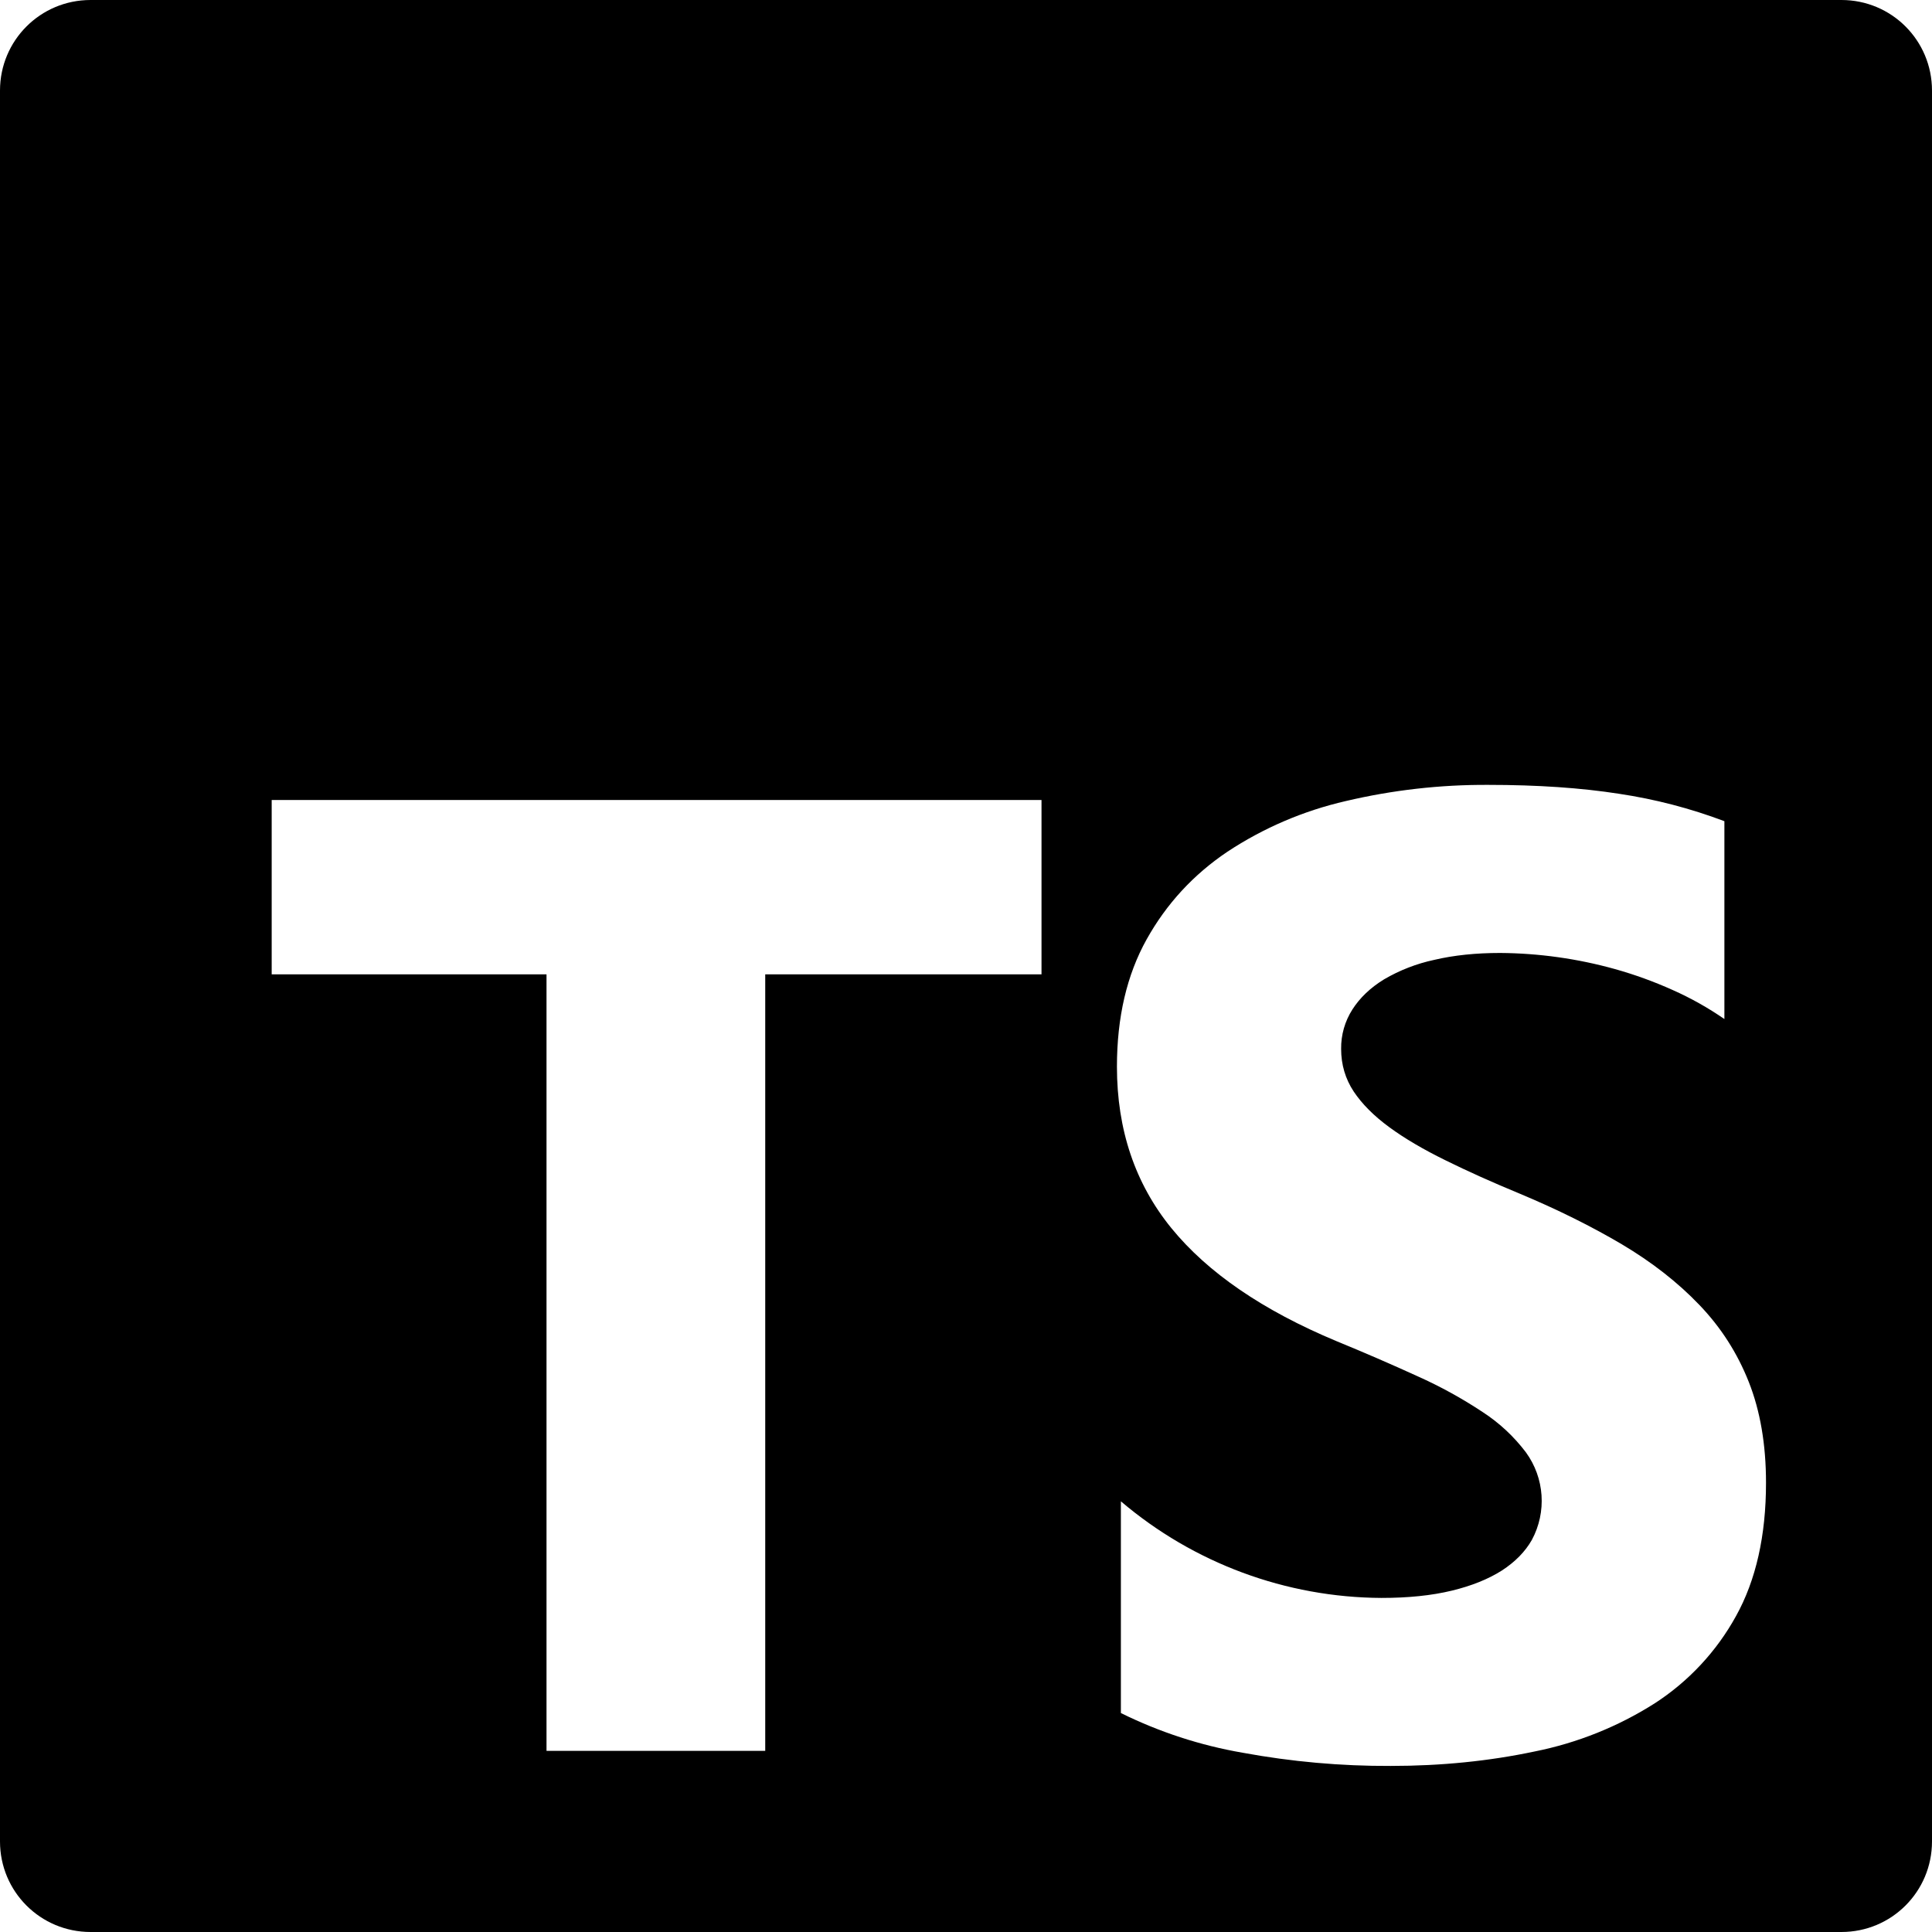
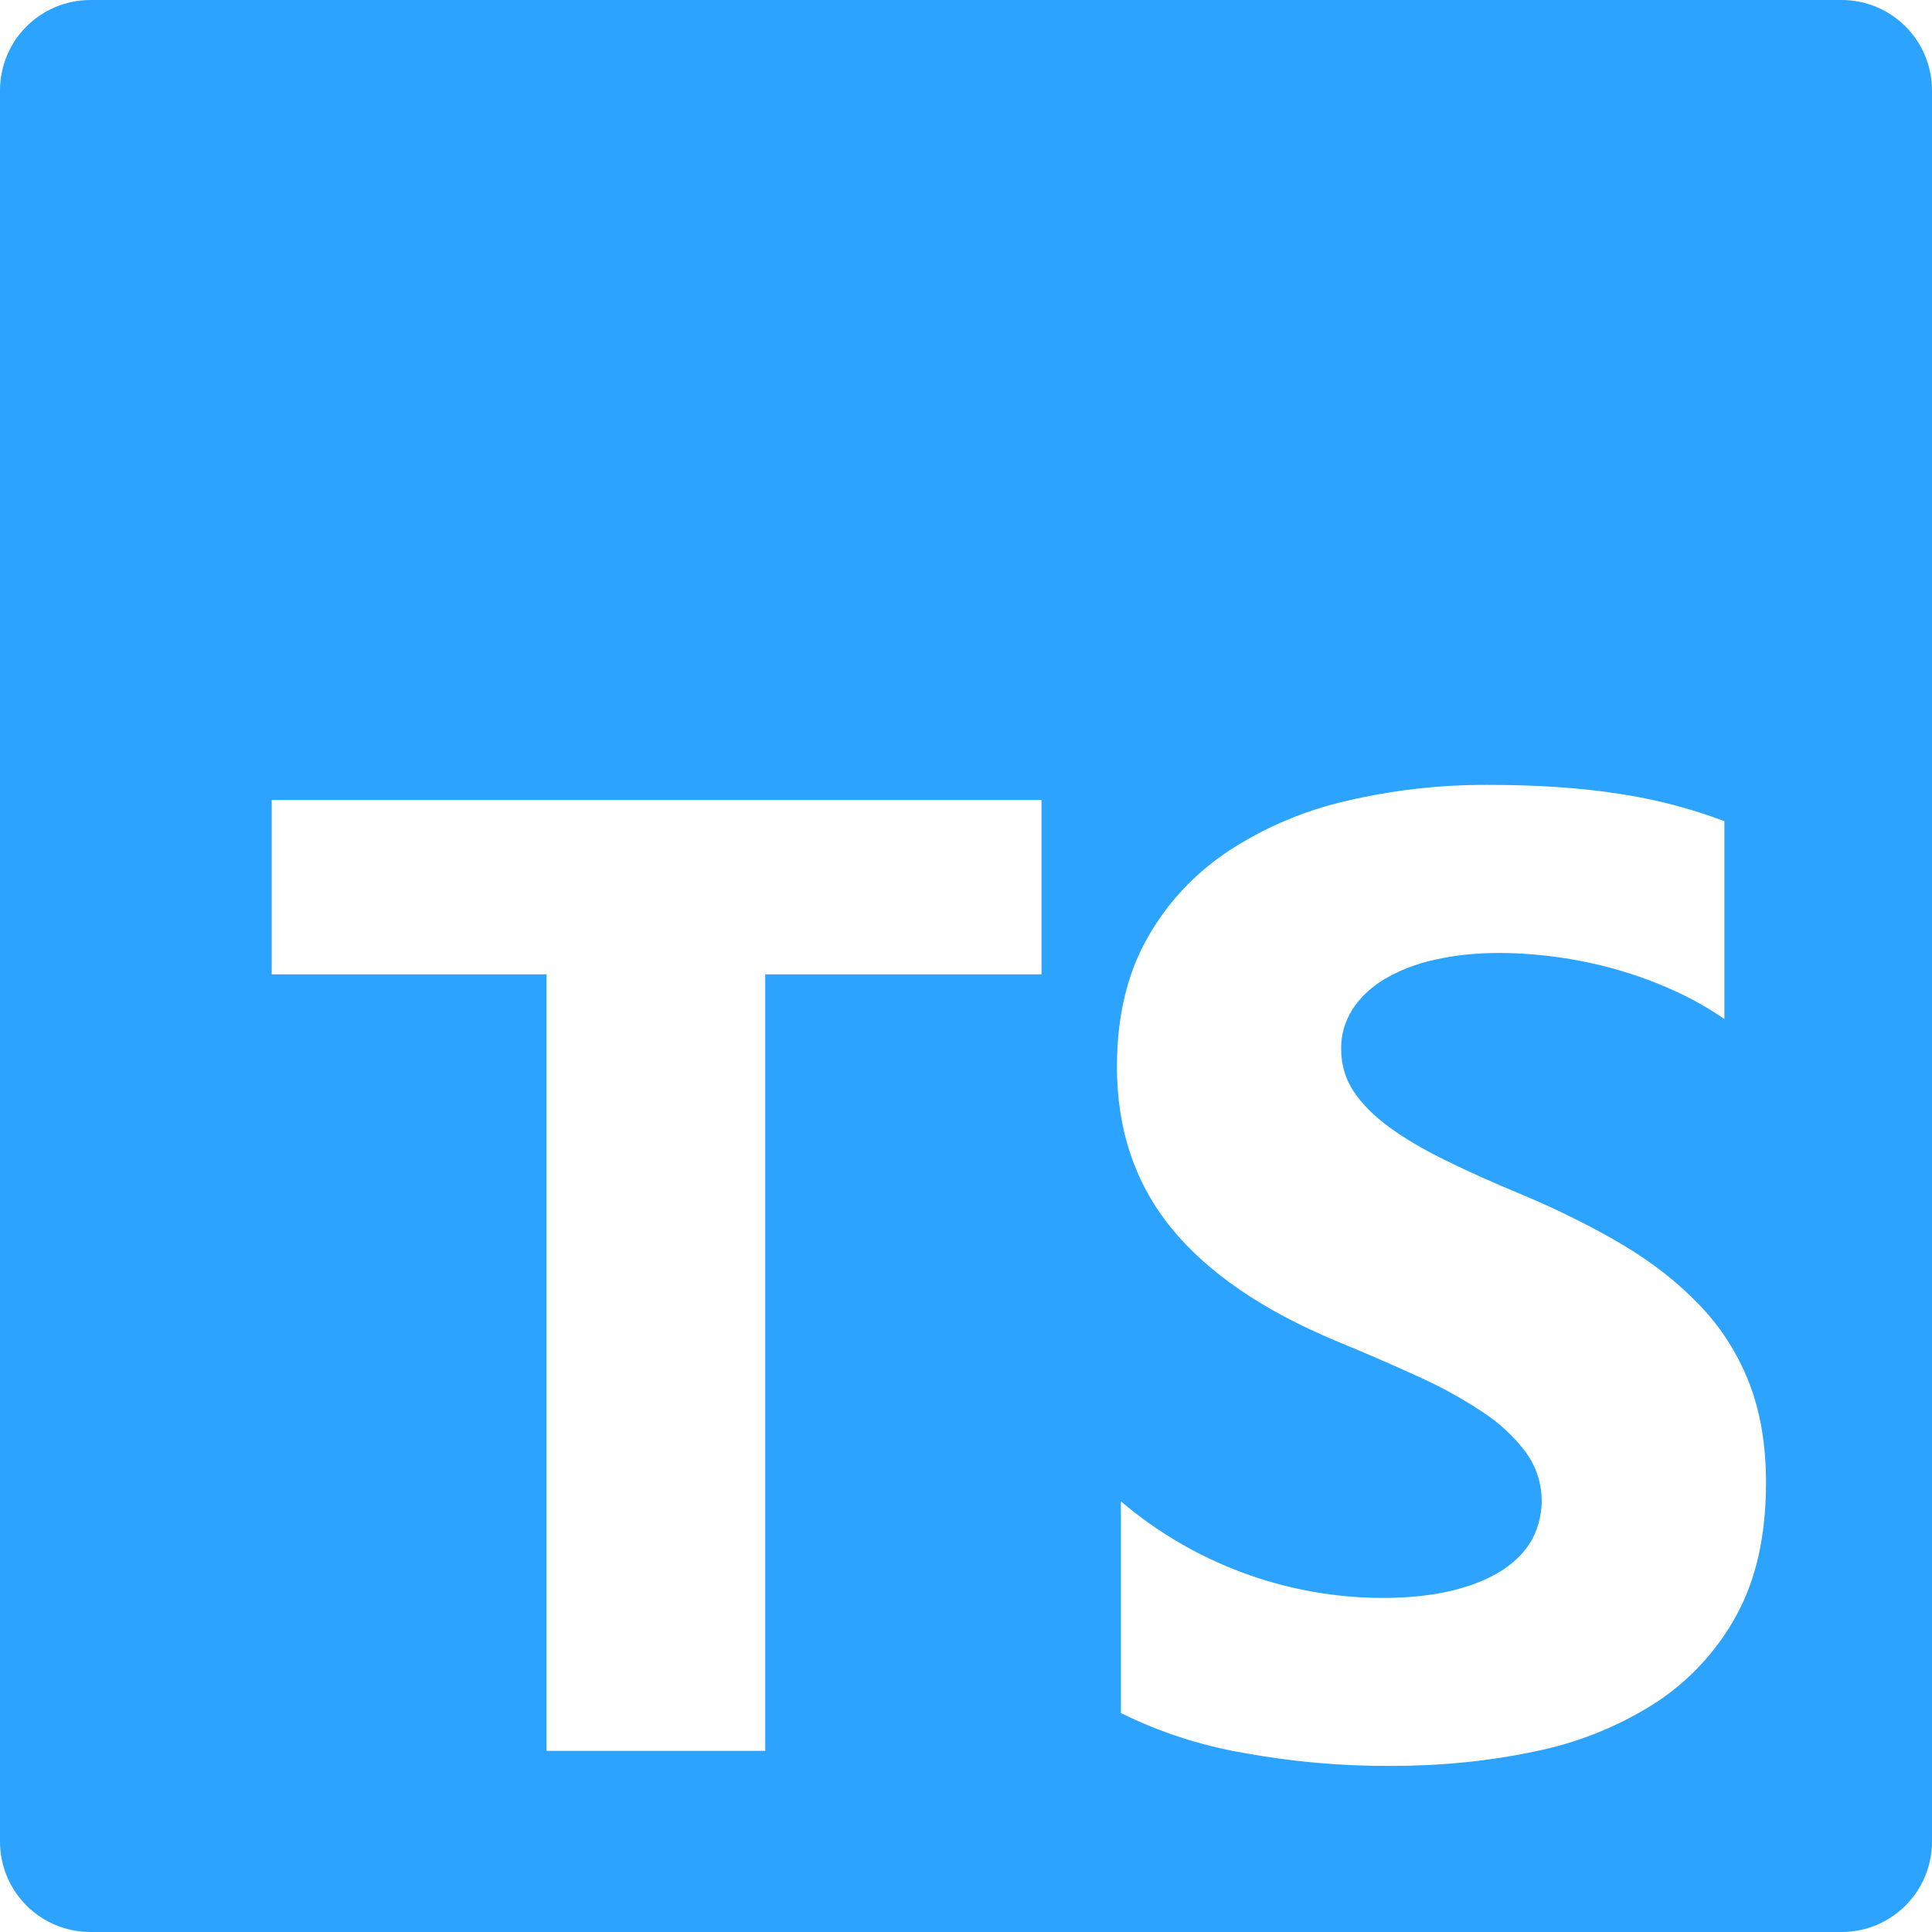
<svg xmlns="http://www.w3.org/2000/svg" role="img" viewBox="0 0 24 24">
-   <path d="M1.125 0C.502 0 0 .502 0 1.125v21.75C0 23.498.502 24 1.125 24h21.75c.623 0 1.125-.502 1.125-1.125V1.125C24 .502 23.498 0 22.875 0zm17.363 9.75c.612 0 1.154.037 1.627.111a6.38 6.38 0 0 1 1.306.34v2.458a3.95 3.95 0 0 0-.643-.361 5.093 5.093 0 0 0-.717-.26 5.453 5.453 0 0 0-1.426-.2c-.3 0-.573.028-.819.086a2.1 2.1 0 0 0-.623.242c-.17.104-.3.229-.393.374a.888.888 0 0 0-.14.49c0 .196.053.373.156.529.104.156.252.304.443.444s.423.276.696.41c.273.135.582.274.926.416.47.197.892.407 1.266.628.374.222.695.473.963.753.268.279.472.598.614.957.142.359.214.776.214 1.253 0 .657-.125 1.21-.373 1.656a3.033 3.033 0 0 1-1.012 1.085 4.38 4.38 0 0 1-1.487.596c-.566.12-1.163.18-1.79.18a9.916 9.916 0 0 1-1.84-.164 5.544 5.544 0 0 1-1.512-.493v-2.63a5.033 5.033 0 0 0 3.237 1.2c.333 0 .624-.03.872-.09.249-.06.456-.144.623-.25.166-.108.29-.234.373-.38a1.023 1.023 0 0 0-.074-1.089 2.12 2.12 0 0 0-.537-.5 5.597 5.597 0 0 0-.807-.444 27.72 27.72 0 0 0-1.007-.436c-.918-.383-1.602-.852-2.053-1.405-.45-.553-.676-1.222-.676-2.005 0-.614.123-1.141.369-1.582.246-.441.58-.804 1.004-1.089a4.494 4.494 0 0 1 1.47-.629 7.536 7.536 0 0 1 1.77-.201zm-15.113.188h9.563v2.166H9.506v9.646H6.789v-9.646H3.375z" />
+   <path fill="#2ba3ff" d="M1.125 0C.502 0 0 .502 0 1.125v21.75C0 23.498.502 24 1.125 24h21.75c.623 0 1.125-.502 1.125-1.125V1.125C24 .502 23.498 0 22.875 0zm17.363 9.75c.612 0 1.154.037 1.627.111a6.38 6.38 0 0 1 1.306.34v2.458a3.95 3.95 0 0 0-.643-.361 5.093 5.093 0 0 0-.717-.26 5.453 5.453 0 0 0-1.426-.2c-.3 0-.573.028-.819.086a2.1 2.1 0 0 0-.623.242c-.17.104-.3.229-.393.374a.888.888 0 0 0-.14.49c0 .196.053.373.156.529.104.156.252.304.443.444s.423.276.696.41c.273.135.582.274.926.416.47.197.892.407 1.266.628.374.222.695.473.963.753.268.279.472.598.614.957.142.359.214.776.214 1.253 0 .657-.125 1.21-.373 1.656a3.033 3.033 0 0 1-1.012 1.085 4.38 4.38 0 0 1-1.487.596c-.566.12-1.163.18-1.79.18a9.916 9.916 0 0 1-1.84-.164 5.544 5.544 0 0 1-1.512-.493v-2.63a5.033 5.033 0 0 0 3.237 1.2c.333 0 .624-.03.872-.09.249-.06.456-.144.623-.25.166-.108.29-.234.373-.38a1.023 1.023 0 0 0-.074-1.089 2.12 2.12 0 0 0-.537-.5 5.597 5.597 0 0 0-.807-.444 27.72 27.72 0 0 0-1.007-.436c-.918-.383-1.602-.852-2.053-1.405-.45-.553-.676-1.222-.676-2.005 0-.614.123-1.141.369-1.582.246-.441.58-.804 1.004-1.089a4.494 4.494 0 0 1 1.47-.629 7.536 7.536 0 0 1 1.77-.201zm-15.113.188h9.563v2.166H9.506v9.646H6.789v-9.646H3.375z" />
</svg>
